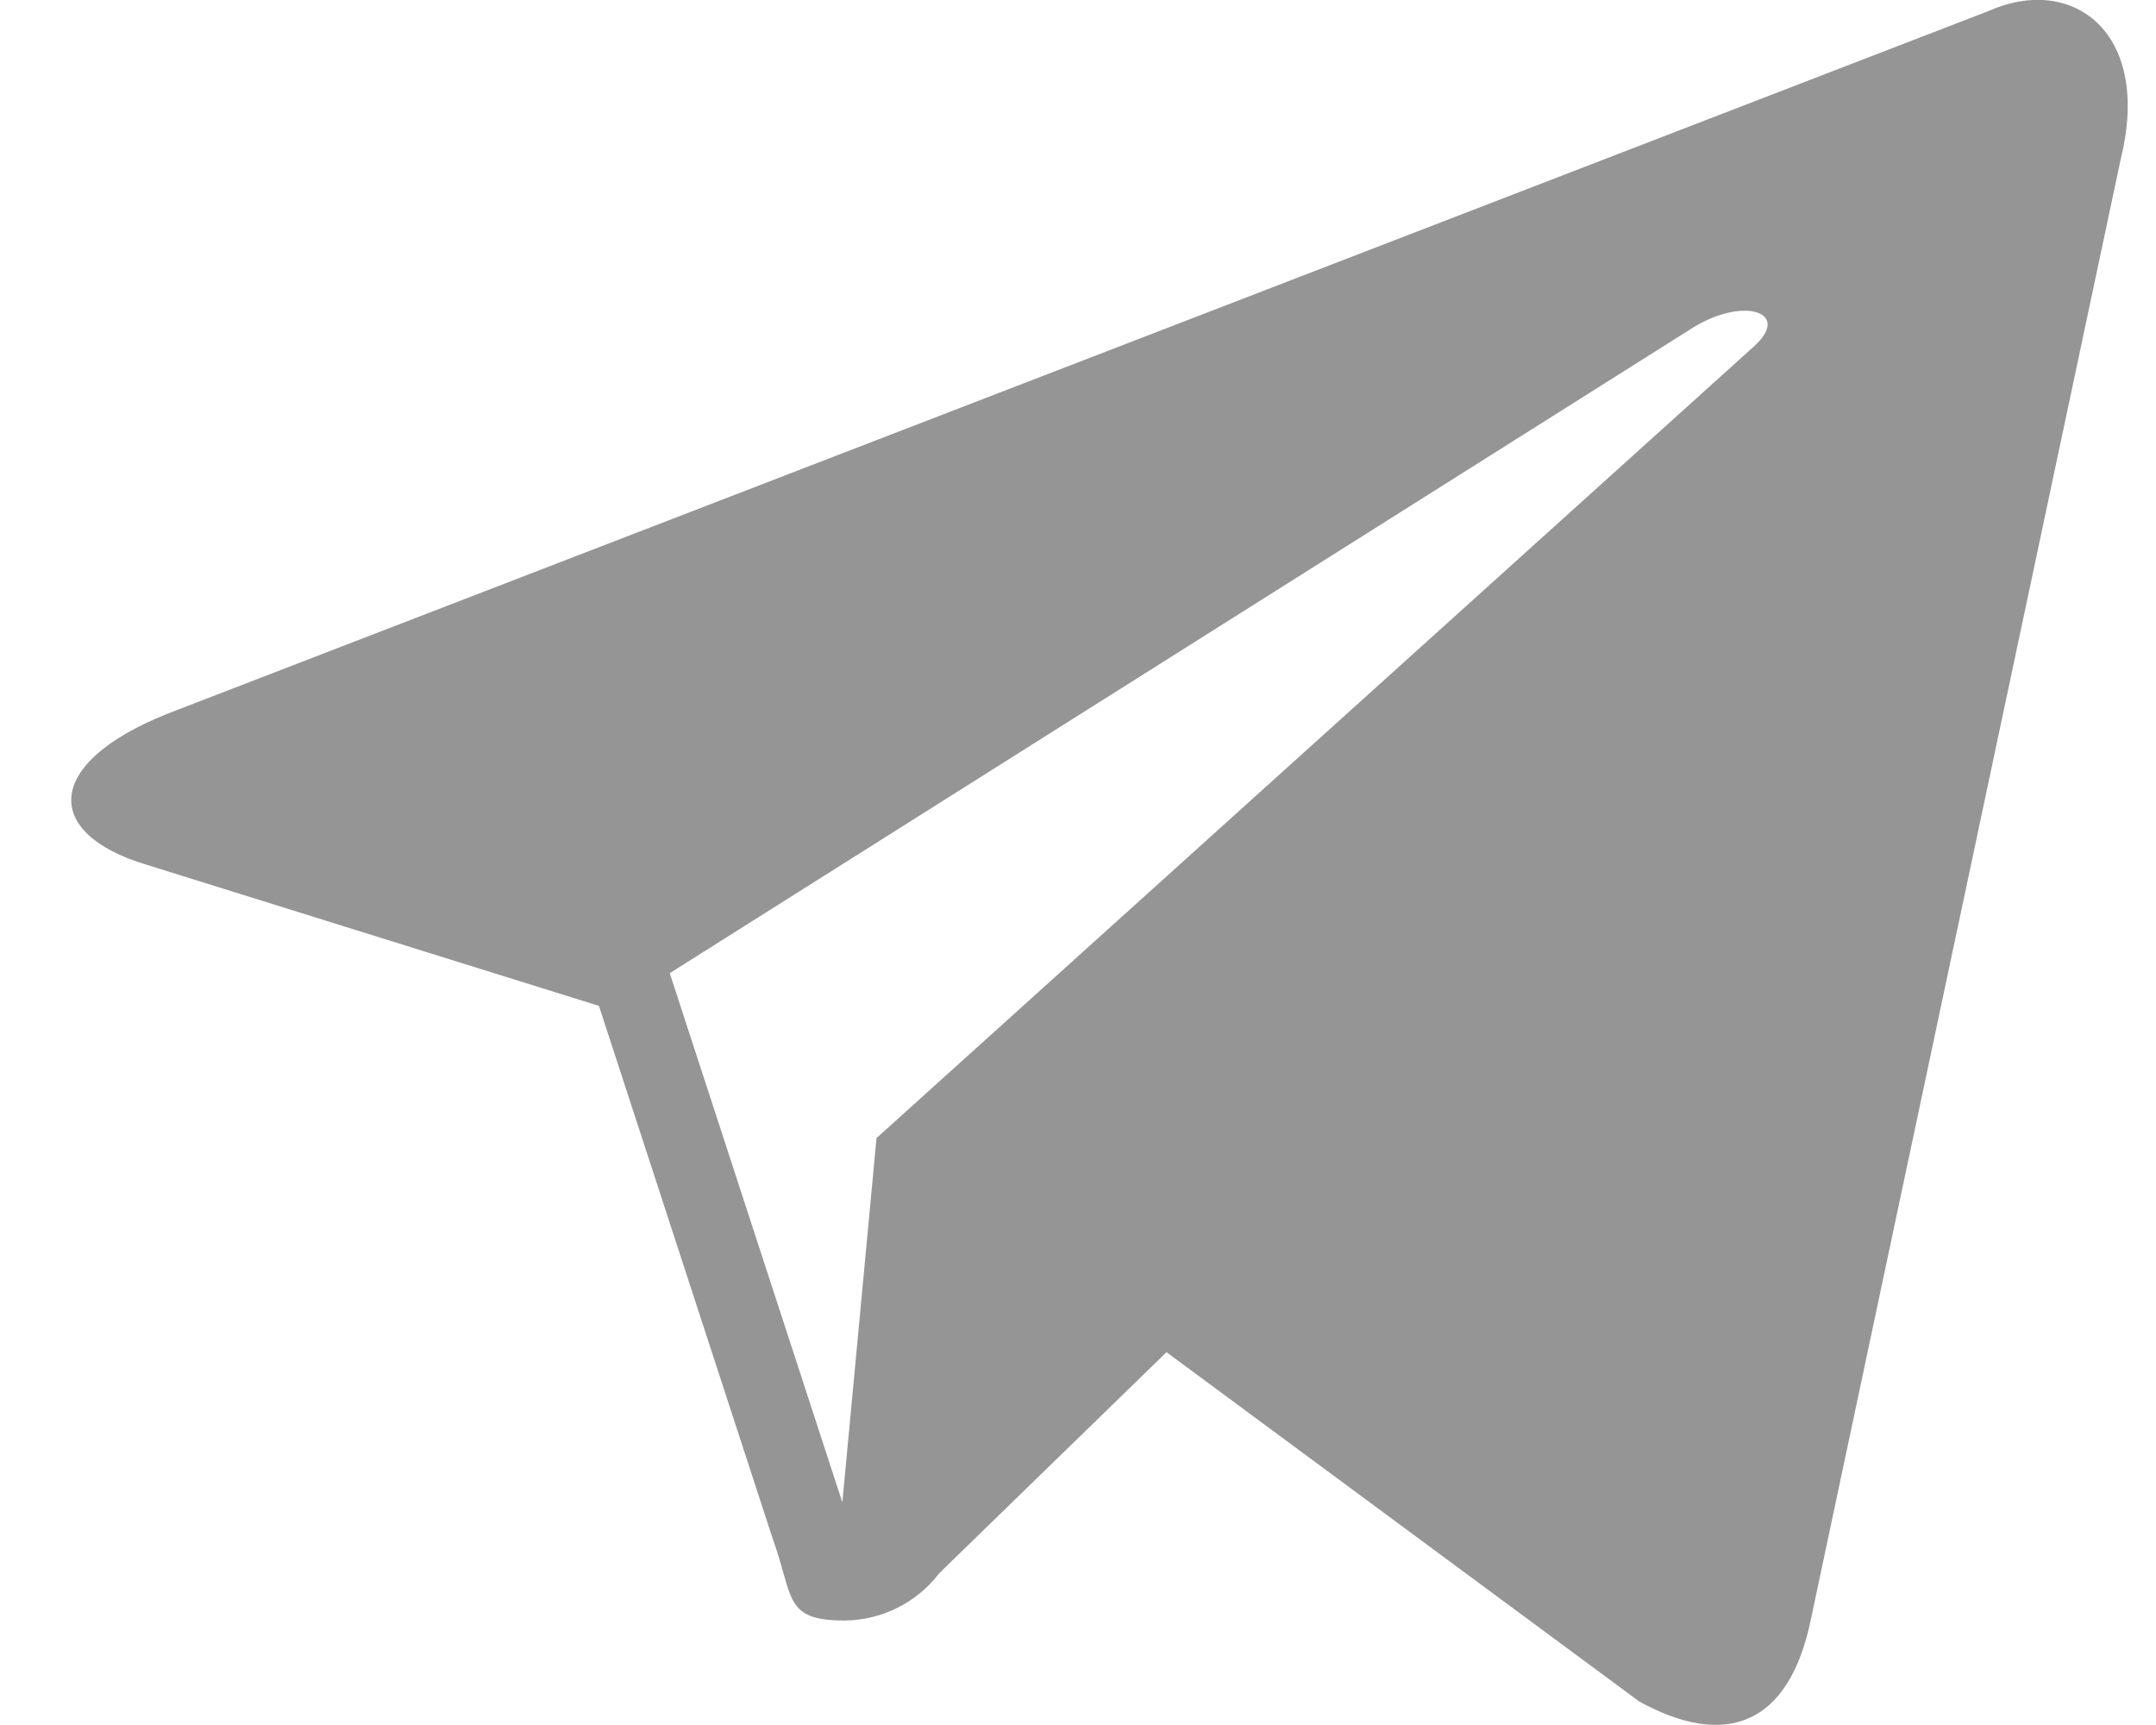
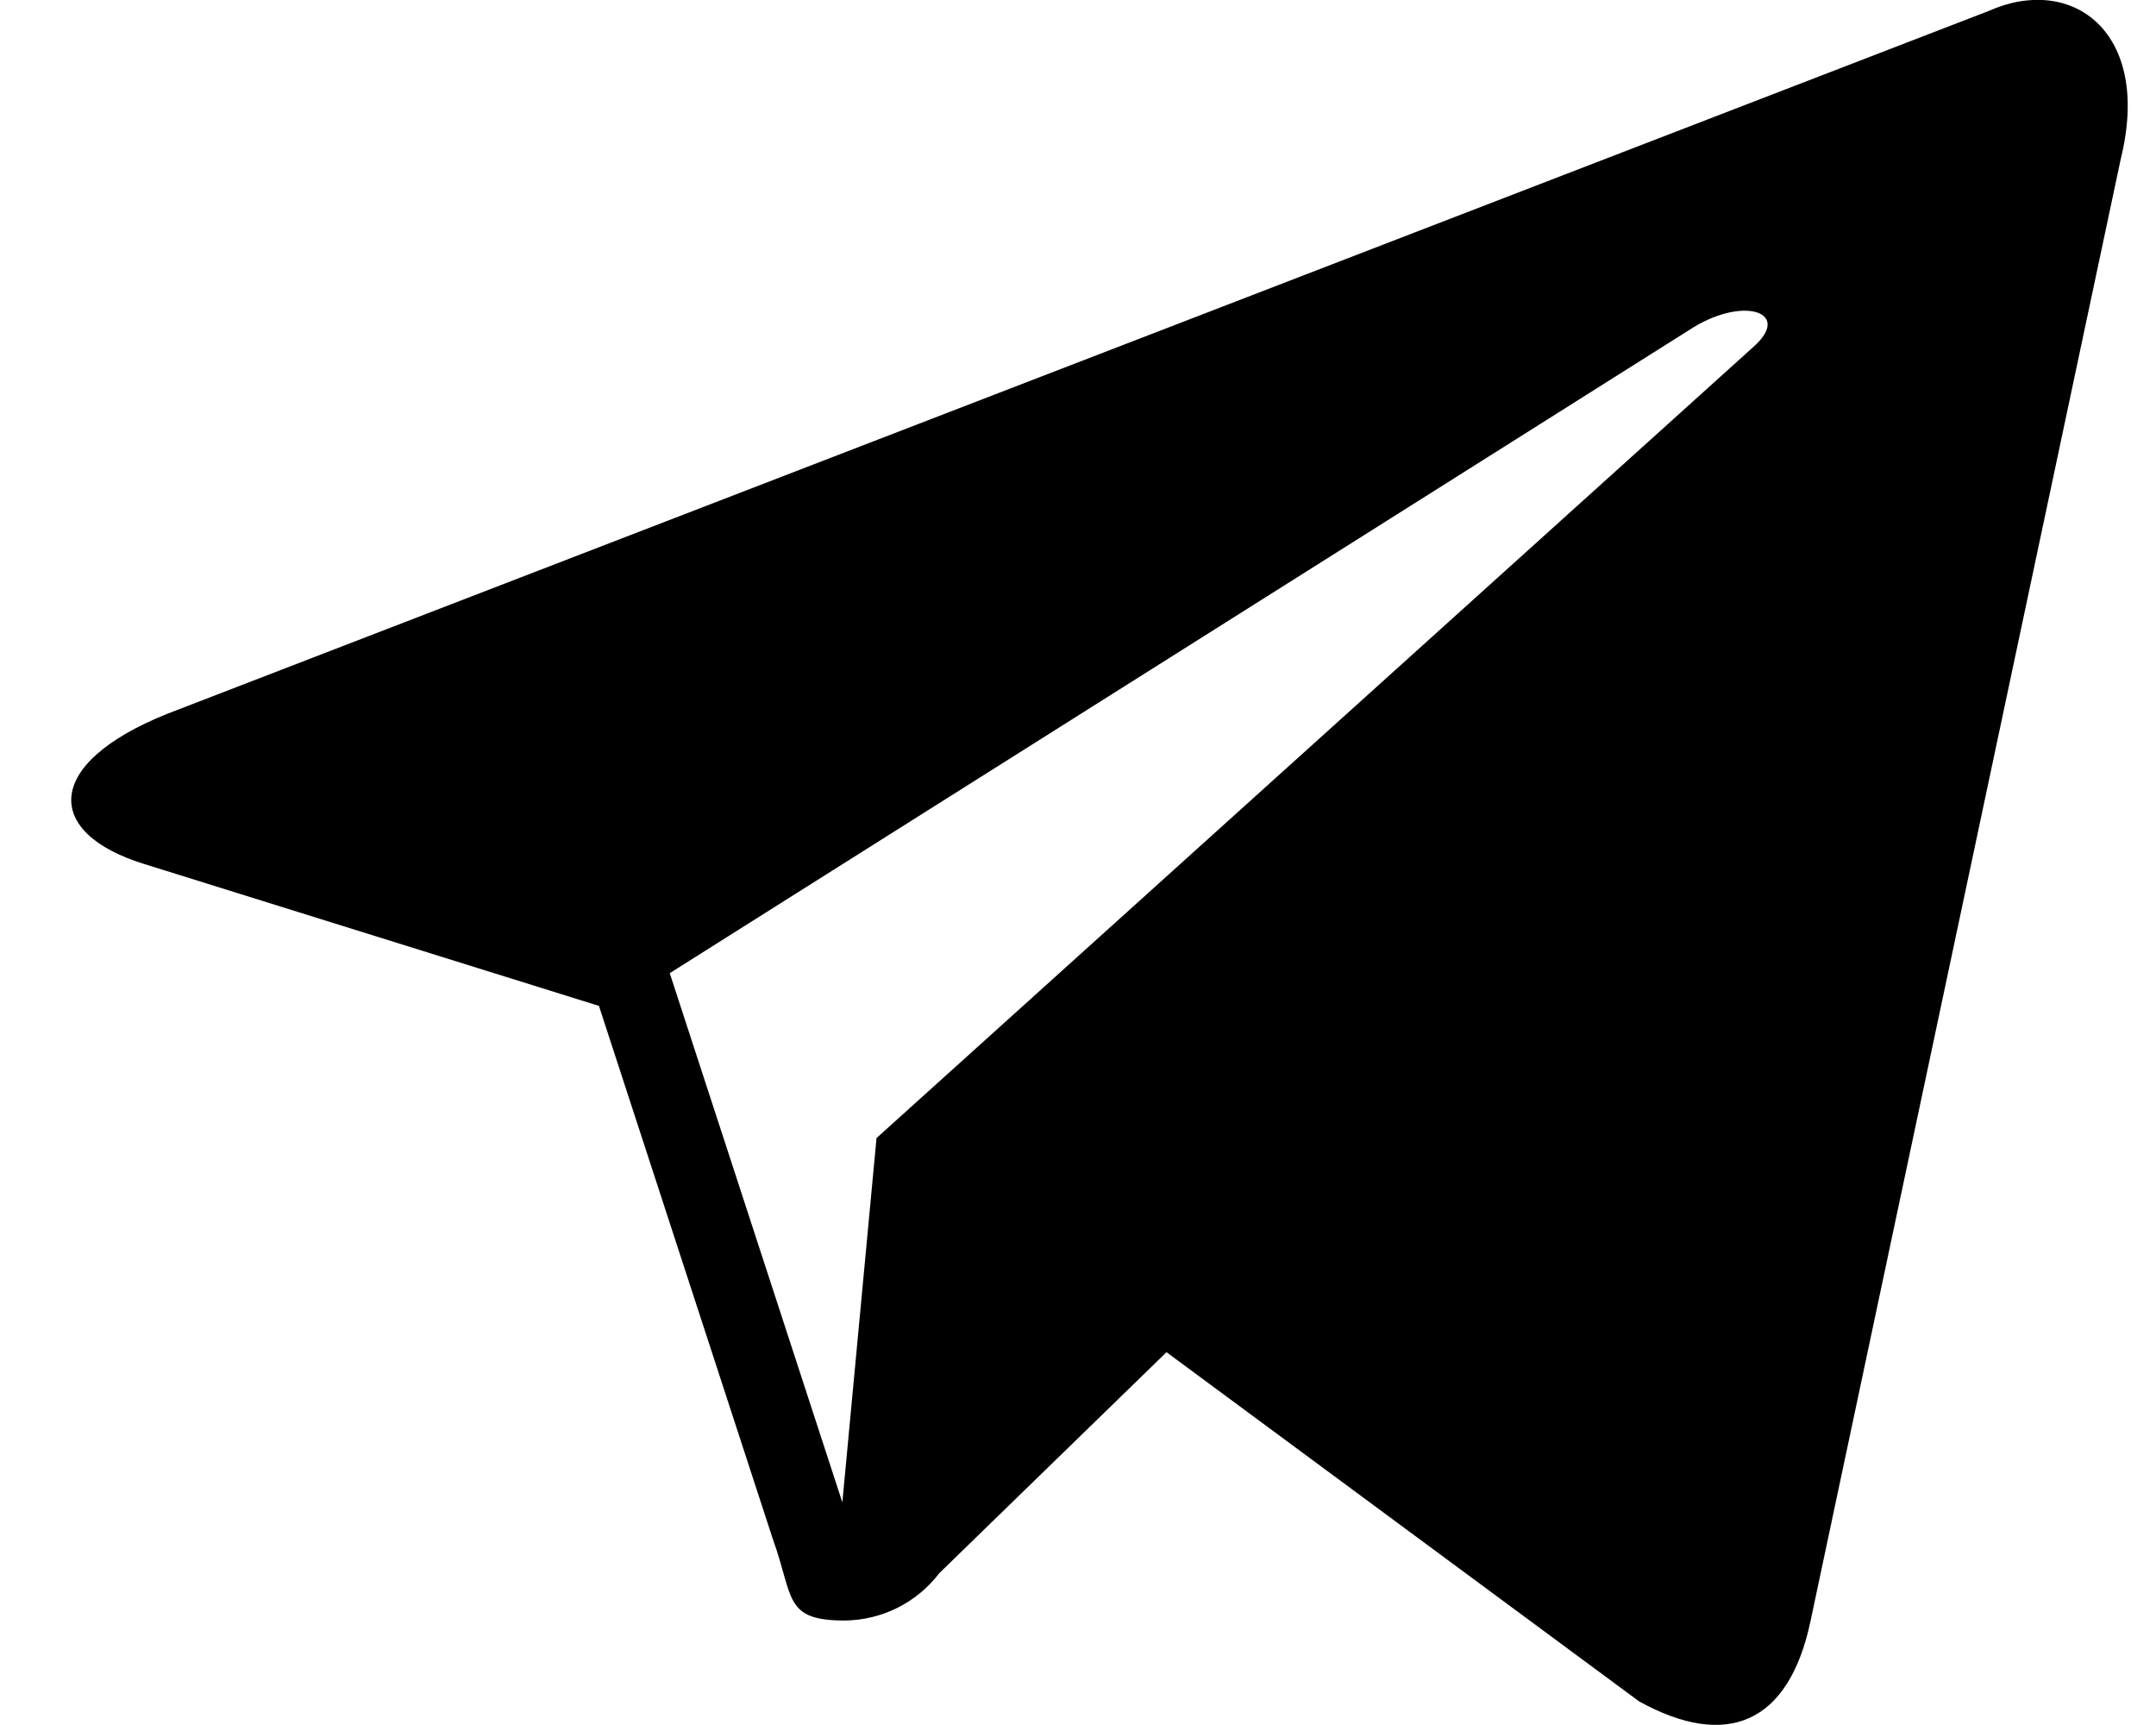
- <svg xmlns="http://www.w3.org/2000/svg" width="20" height="16" viewBox="0 0 20 16" fill="none">
-   <path fill-rule="evenodd" clip-rule="evenodd" d="M18.447 0.102L1.551 6.621C0.397 7.084 0.406 7.728 1.341 8.015L5.556 9.33L7.169 14.275C7.365 14.816 7.267 15.031 7.836 15.031C8.006 15.029 8.173 14.989 8.325 14.913C8.477 14.837 8.61 14.727 8.713 14.592L10.821 12.542L15.205 15.781C16.012 16.226 16.594 15.996 16.796 15.032L19.674 1.47C19.963 0.293 19.219 -0.243 18.447 0.102ZM6.212 9.027L15.714 3.033C16.188 2.747 16.623 2.9 16.266 3.217L8.131 10.556L7.814 13.935L6.213 9.027H6.212Z" fill="#959595" />
+ <svg xmlns="http://www.w3.org/2000/svg" width="20" height="16" viewBox="0 0 20 16">
+   <path fill-rule="evenodd" clip-rule="evenodd" d="M18.447 0.102L1.551 6.621C0.397 7.084 0.406 7.728 1.341 8.015L5.556 9.33L7.169 14.275C7.365 14.816 7.267 15.031 7.836 15.031C8.006 15.029 8.173 14.989 8.325 14.913C8.477 14.837 8.61 14.727 8.713 14.592L10.821 12.542L15.205 15.781C16.012 16.226 16.594 15.996 16.796 15.032L19.674 1.47C19.963 0.293 19.219 -0.243 18.447 0.102ZM6.212 9.027L15.714 3.033C16.188 2.747 16.623 2.9 16.266 3.217L8.131 10.556L7.814 13.935L6.213 9.027H6.212Z" />
</svg>
